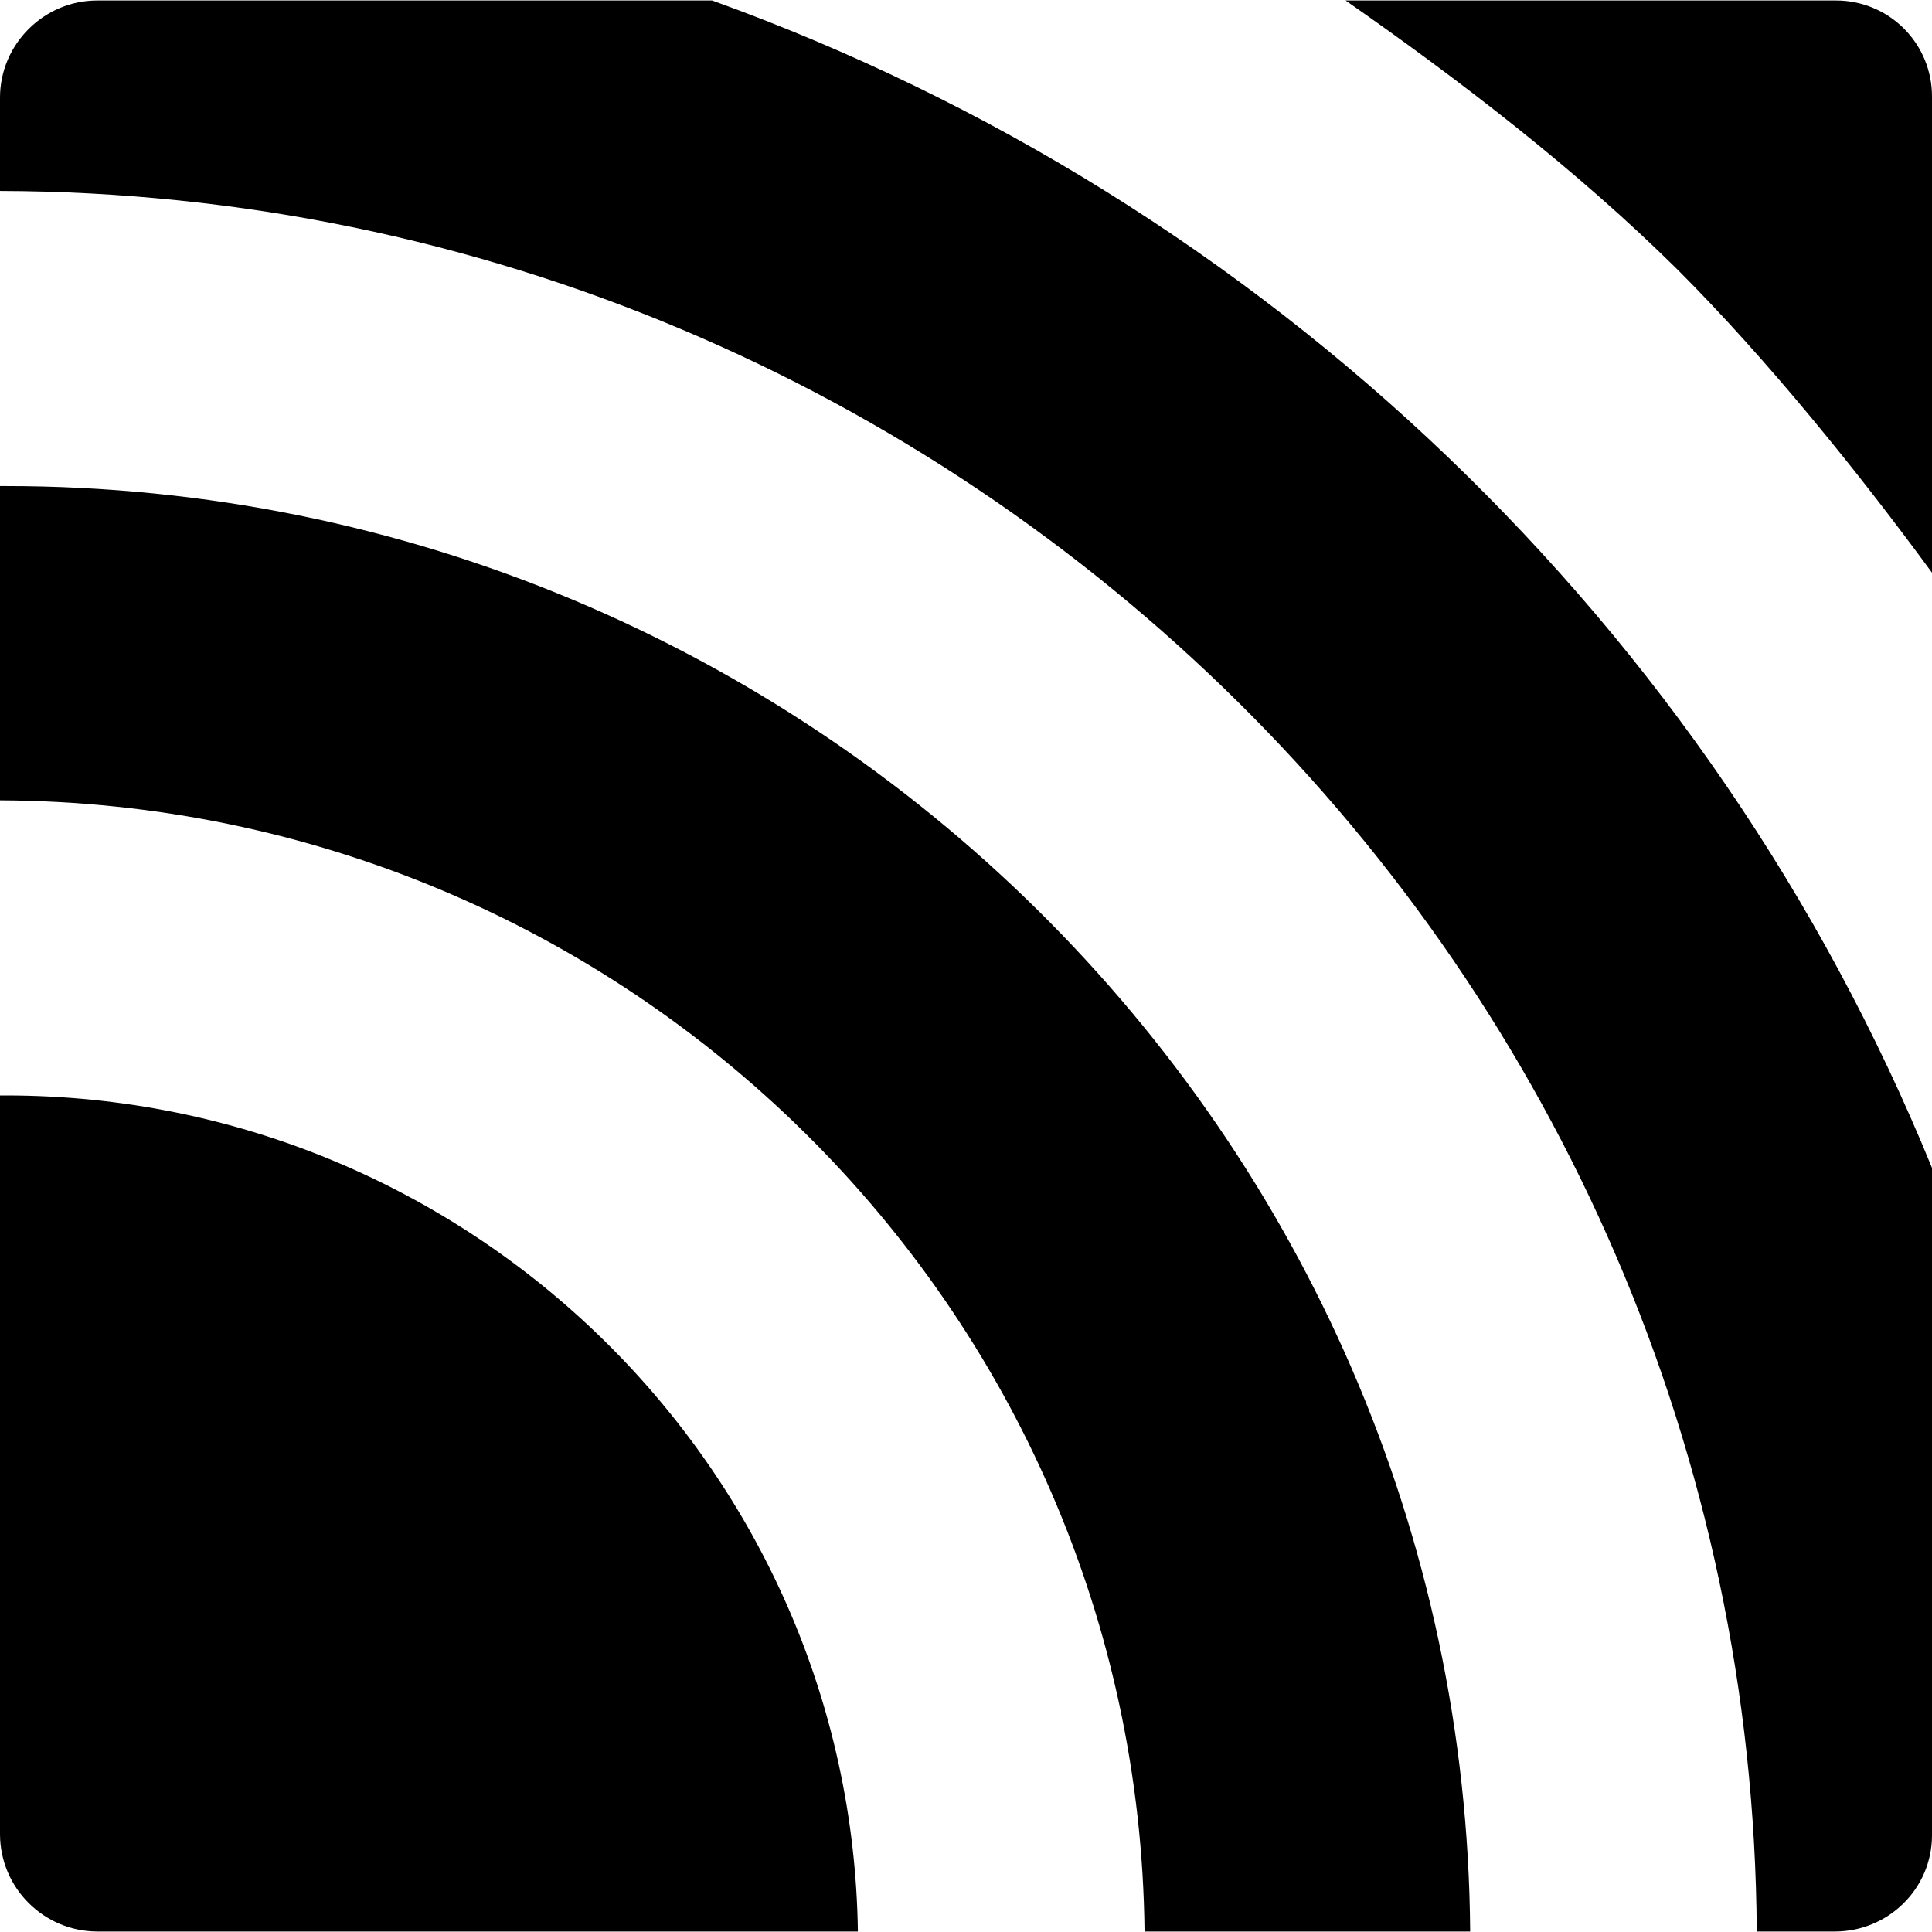
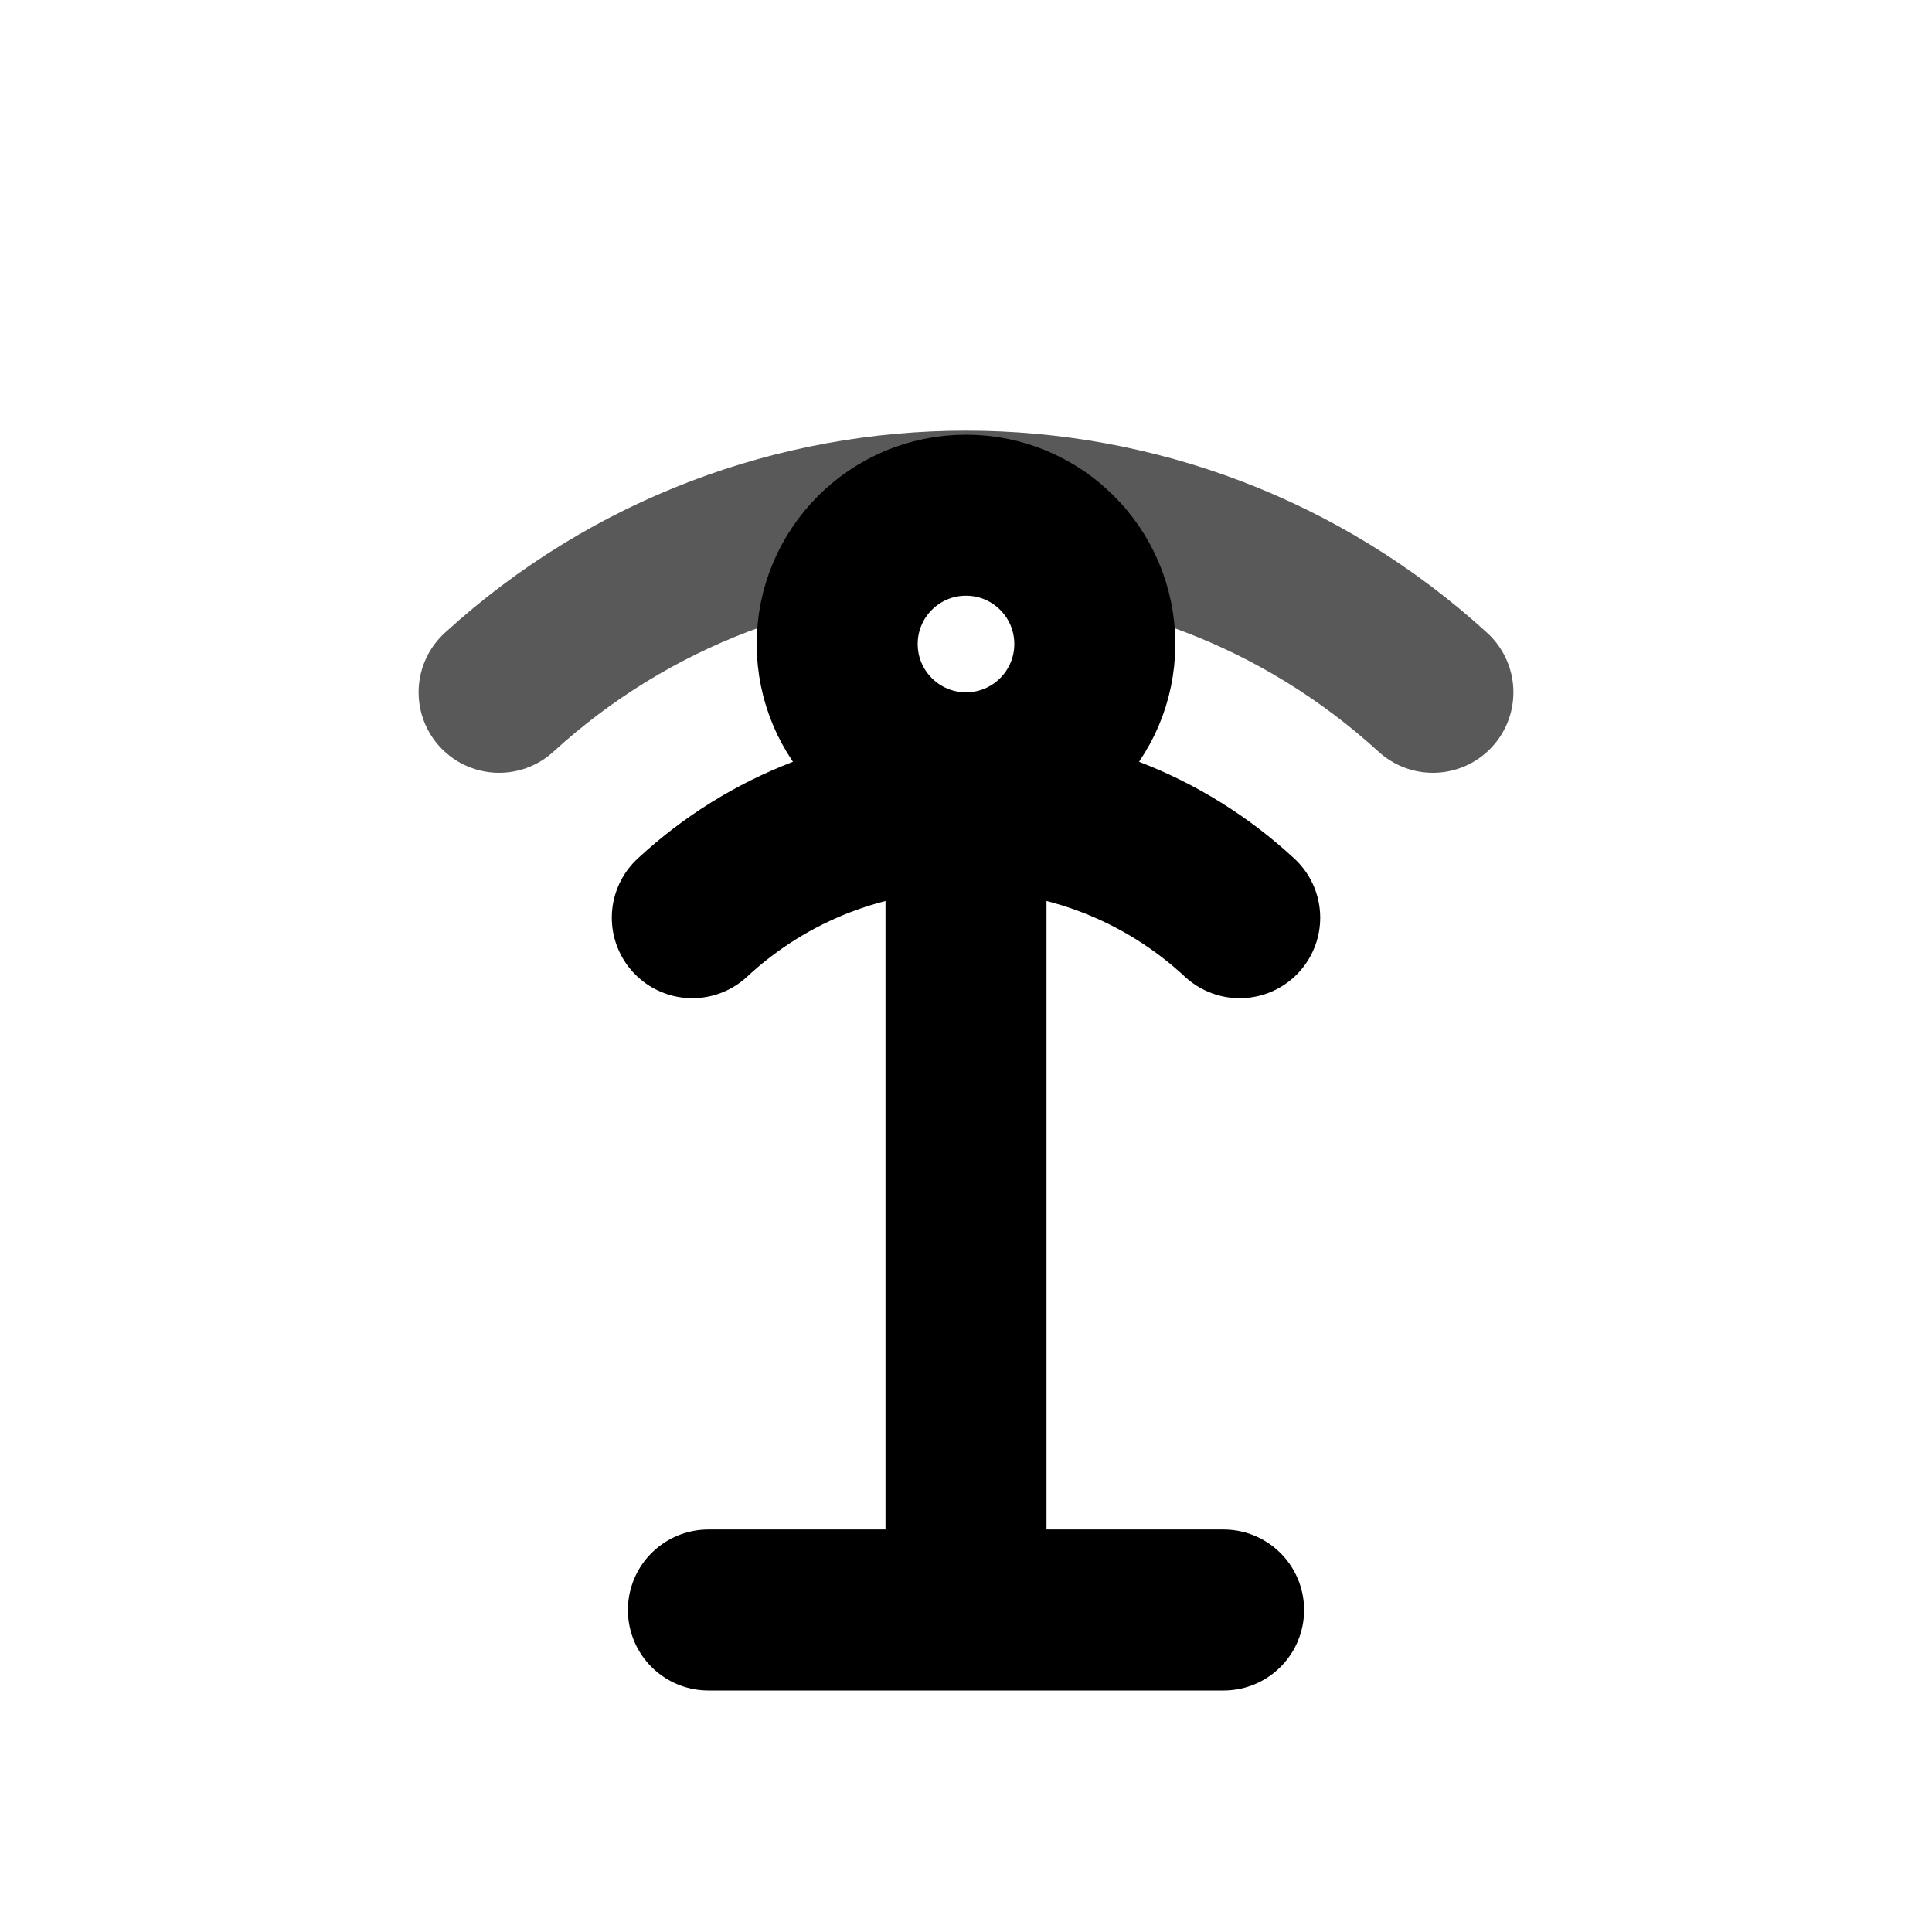
- <svg xmlns="http://www.w3.org/2000/svg" viewBox="0 0 24 24">
-   <path fill="currentColor" d="M10.657 23.994h-9.45A1.212 1.212 0 0 1 0 22.788v-9.18h.071c5.784 0 10.504 4.65 10.586 10.386Zm7.606 0h-4.045C14.135 16.246 7.795 9.977 0 9.942V6.038h.071c9.983 0 18.121 8.044 18.192 17.956Zm4.53 0h-.97C21.754 12.071 11.995 2.407 0 2.372v-1.16C0 .55.544.006 1.207.006h7.64C15.733 2.49 21.257 7.789 24 14.508v8.291c0 .663-.544 1.195-1.207 1.195ZM16.713.006h6.092A1.19 1.19 0 0 1 24 1.2v5.914c-.91-1.242-2.046-2.65-3.158-3.762C19.588 2.11 18.122.987 16.714.005Z" />
+ <svg xmlns="http://www.w3.org/2000/svg" viewBox="0 0 24 24" fill="none" stroke="currentColor" stroke-width="2" stroke-linecap="round" stroke-linejoin="round">
+   <circle cx="12" cy="8" r="1.6" />
+   <path d="M12 9.6V19" />
+   <path d="M8.8 20h6.4" />
+   <path d="M8.6 11.4a5 5 0 0 1 6.8 0" />
+   <path d="M6.2 8.6a8.6 8.6 0 0 1 11.6 0" opacity="0.65" />
</svg>
